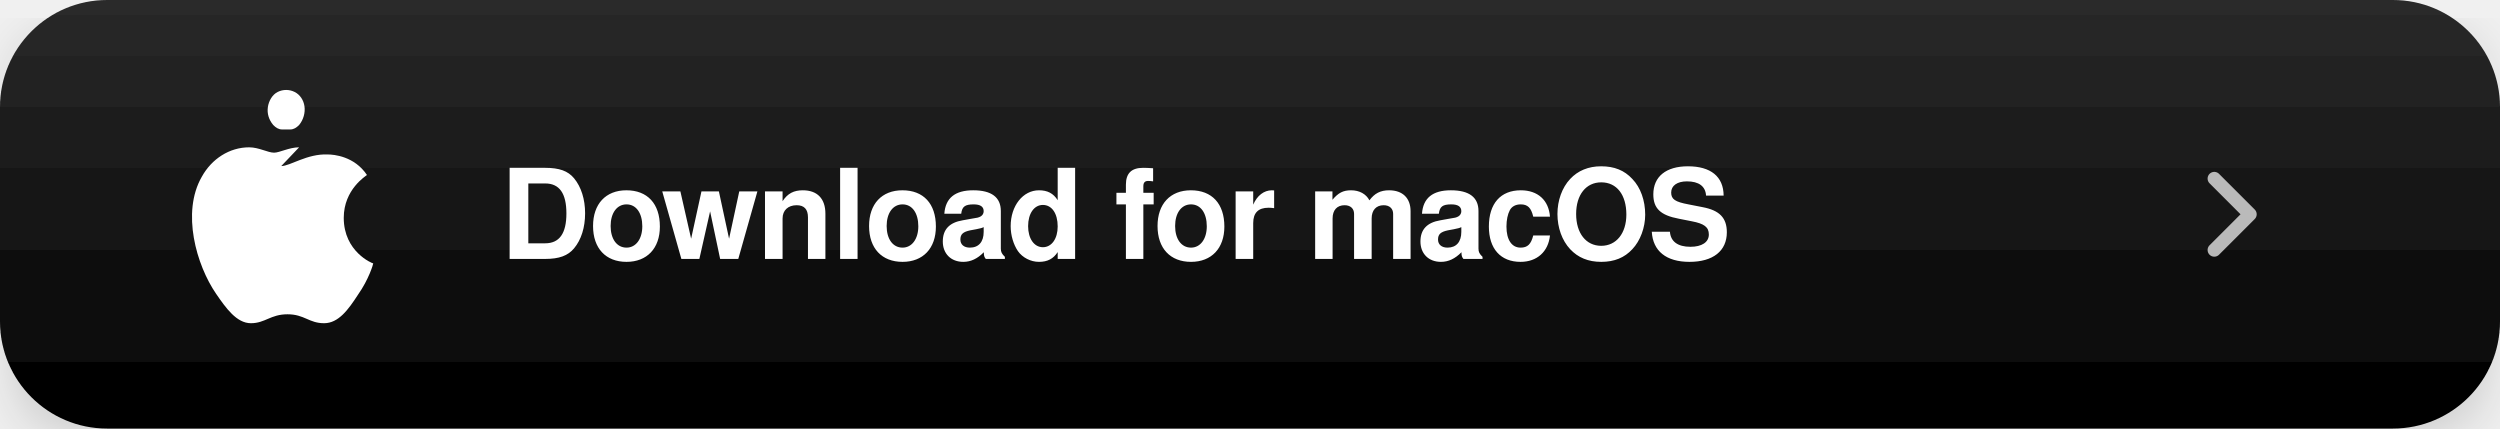
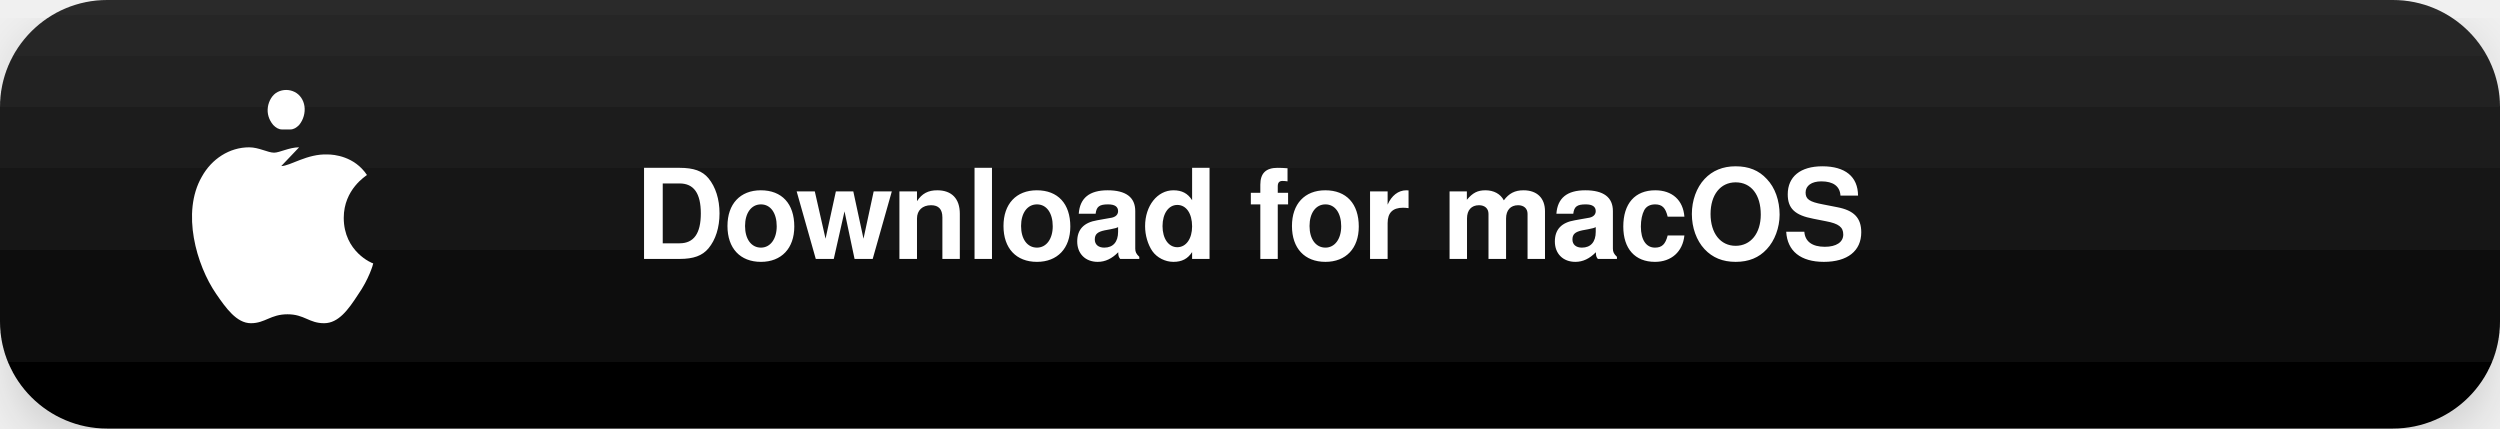
<svg xmlns="http://www.w3.org/2000/svg" width="280" height="48" viewBox="0 0 280 48">
  <defs>
    <linearGradient id="bg" x1="0" y1="0" x2="0" y2="1">
      <stop offset="0%" stop-color="#2a2a2a" />
      <stop offset="100%" stop-color="#000000" />
    </linearGradient>
    <filter id="shadow" x="-2" y="-2" width="284" height="52">
      <feDropShadow dx="0" dy="2" stdDeviation="3" flood-color="#000000" flood-opacity="0.15" />
    </filter>
  </defs>
  <rect x="0" y="0" width="280" height="48" rx="12" ry="12" fill="url(#bg)" filter="url(#shadow)" />
  <g transform="translate(24, 12)" fill="white">
    <path d="M8.5 2.5c.4 0 .7-.2 1-.5.5-.6.7-1.4.6-2.1-.1-.7-.5-1.3-1.1-1.6-.6-.3-1.3-.3-1.9 0-.6.3-1 1-1.1 1.7-.1.7.1 1.4.6 2 .3.3.6.5 1 .5z" />
    <path d="M9.5 4.5c-1.1 0-2.2.6-2.8.6-.7 0-1.7-.6-2.8-.6-2.2 0-4.2 1.3-5.3 3.3-2.3 4-.6 9.9 1.6 13.1 1.1 1.6 2.3 3.3 3.9 3.3 1.6 0 2.2-1 4.1-1 1.9 0 2.4 1 4.1 1 1.6 0 2.7-1.5 3.8-3.2 1.2-1.7 1.7-3.4 1.7-3.5-.1 0-3.3-1.3-3.3-5.1 0-3.2 2.5-4.7 2.6-4.8-1.4-2.1-3.7-2.3-4.4-2.3-2.3-.1-4.2 1.3-5.2 1.3z" />
  </g>
-   <text x="56" y="29" font-family="-apple-system, BlinkMacSystemFont, 'Segoe UI', Helvetica, Arial, sans-serif" font-size="14" font-weight="600" fill="white" letter-spacing="-0.2">
+   <text x="140" y="29" text-anchor="middle" font-family="-apple-system, BlinkMacSystemFont, 'Segoe UI', Helvetica, Arial, sans-serif" font-size="14" font-weight="600" fill="white" letter-spacing="-0.2">
    Download for macOS
  </text>
-   <path d="M 248 20 L 252 24 L 248 28" stroke="white" stroke-width="1.5" fill="none" stroke-linecap="round" stroke-linejoin="round" opacity="0.7" />
</svg>
